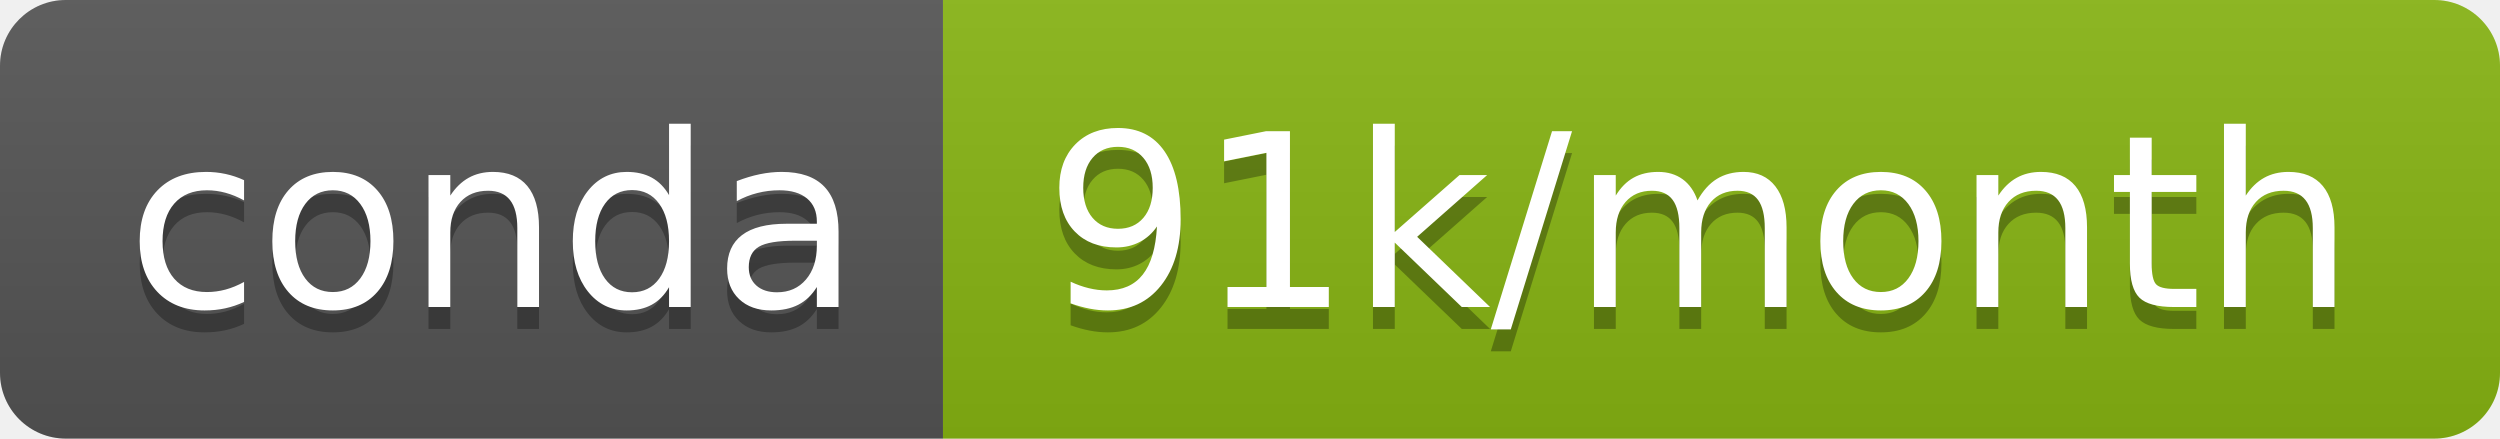
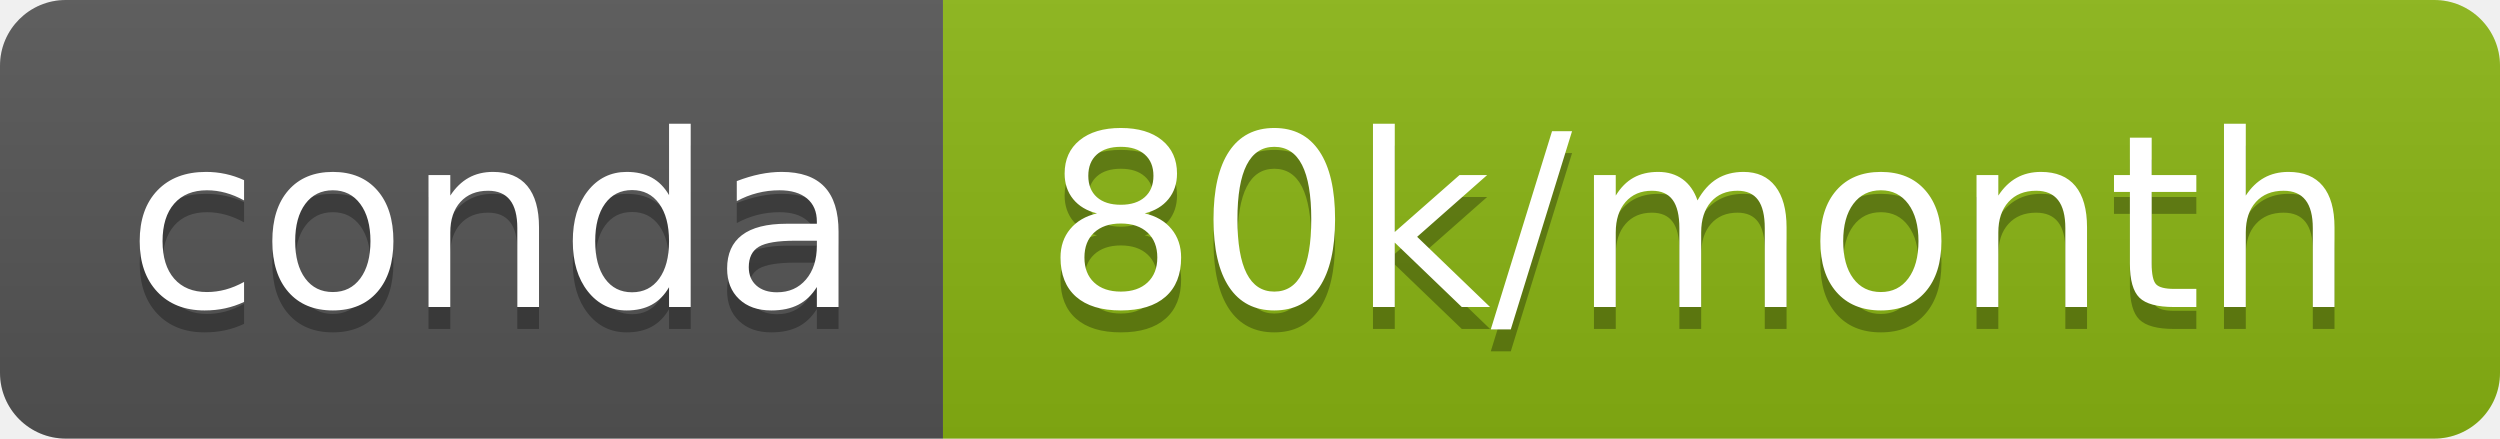
<svg xmlns="http://www.w3.org/2000/svg" width="114" height="20">
  <linearGradient id="b" x2="0" y2="100%">
    <stop offset="0" stop-color="#bbb" stop-opacity=".1" />
    <stop offset="1" stop-opacity=".1" />
  </linearGradient>
  <clipPath id="a">
    <rect width="114" height="20" rx="3" fill="#fff" />
  </clipPath>
  <g clip-path="url(#a)">
    <path fill="#555" d="M0 0h43v20H0z" />
-     <path fill="#88b613" d="M43 0h71v20H43z" />
+     <path fill="#8ab613" d="M43 0h71v20H43z" />
    <path fill="url(#b)" d="M0 0h114v20H0z" />
  </g>
  <g fill="#fff" text-anchor="middle" font-family="DejaVu Sans,Verdana,Geneva,sans-serif" font-size="110">
    <text x="225" y="150" fill="#010101" fill-opacity=".3" transform="scale(.1)" textLength="330">conda</text>
    <text x="225" y="140" transform="scale(.1)" textLength="330">conda</text>
-     <text x="775" y="150" fill="#010101" fill-opacity=".3" transform="scale(.1)" textLength="610">91k/month</text>
-     <text x="775" y="140" transform="scale(.1)" textLength="610">91k/month</text>
+     <text x="775" y="150" fill="#010101" fill-opacity=".3" transform="scale(.1)" textLength="610">80k/month</text>
+     <text x="775" y="140" transform="scale(.1)" textLength="610">80k/month</text>
  </g>
</svg>
